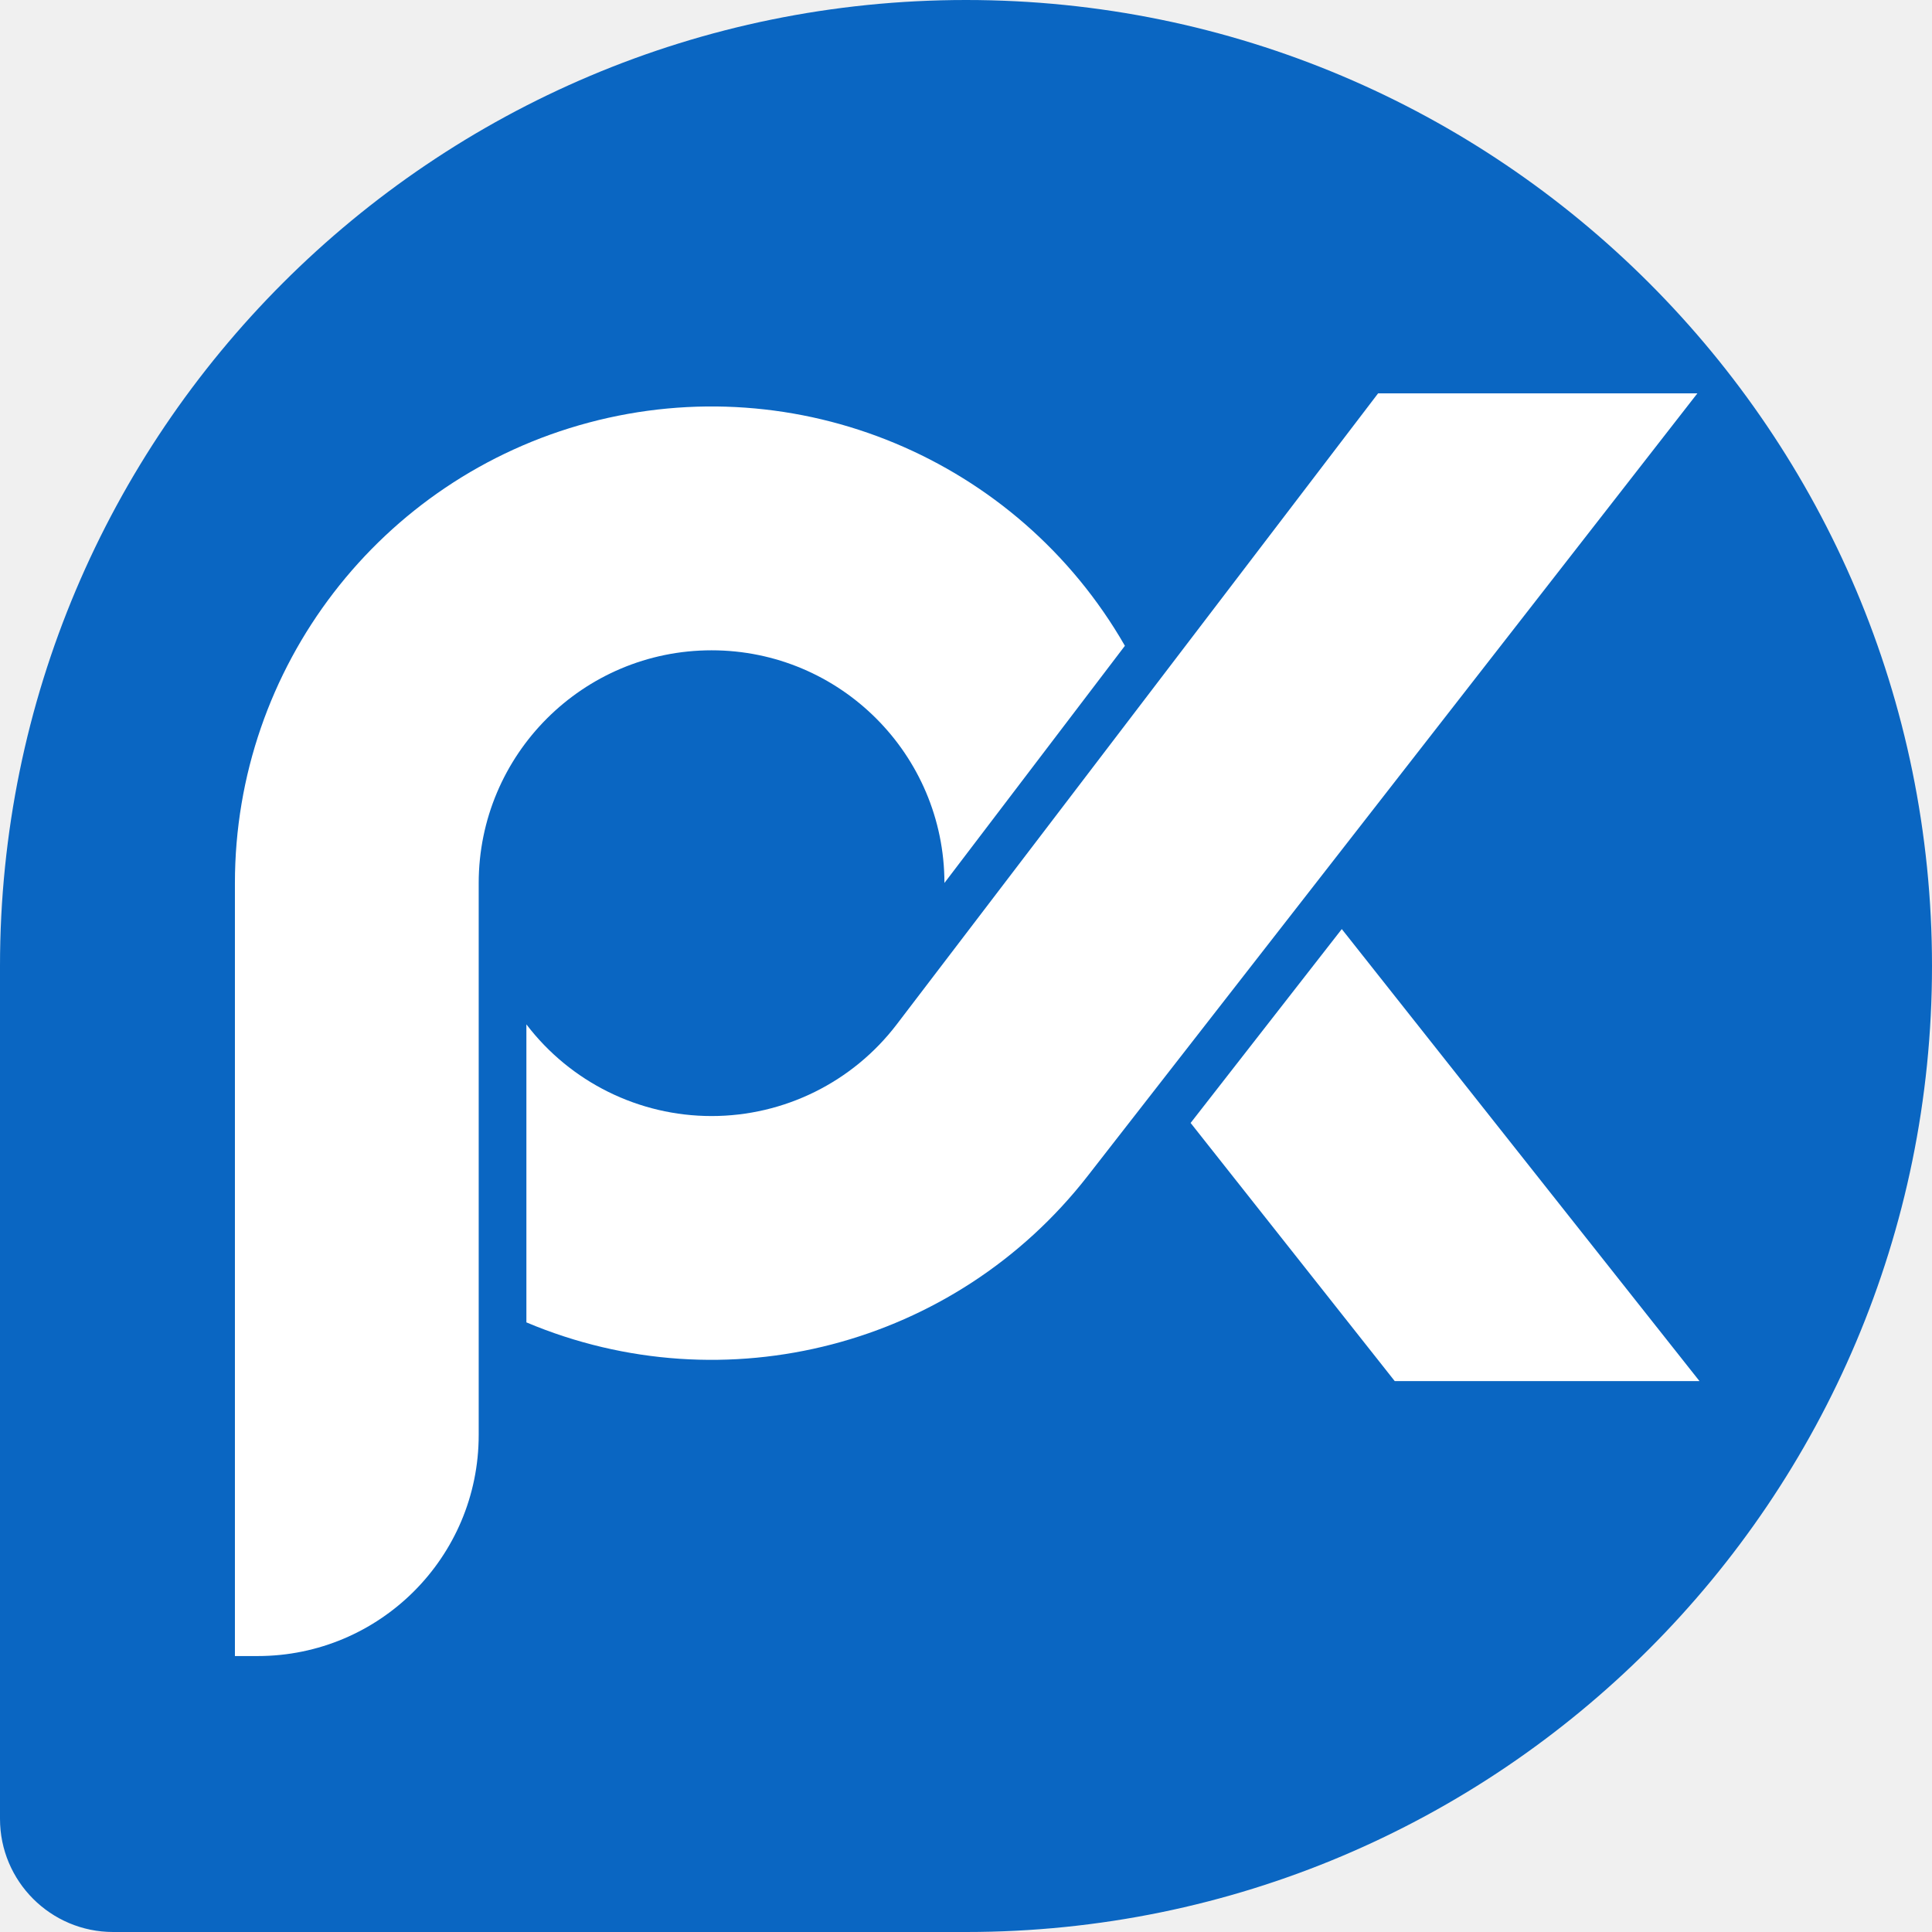
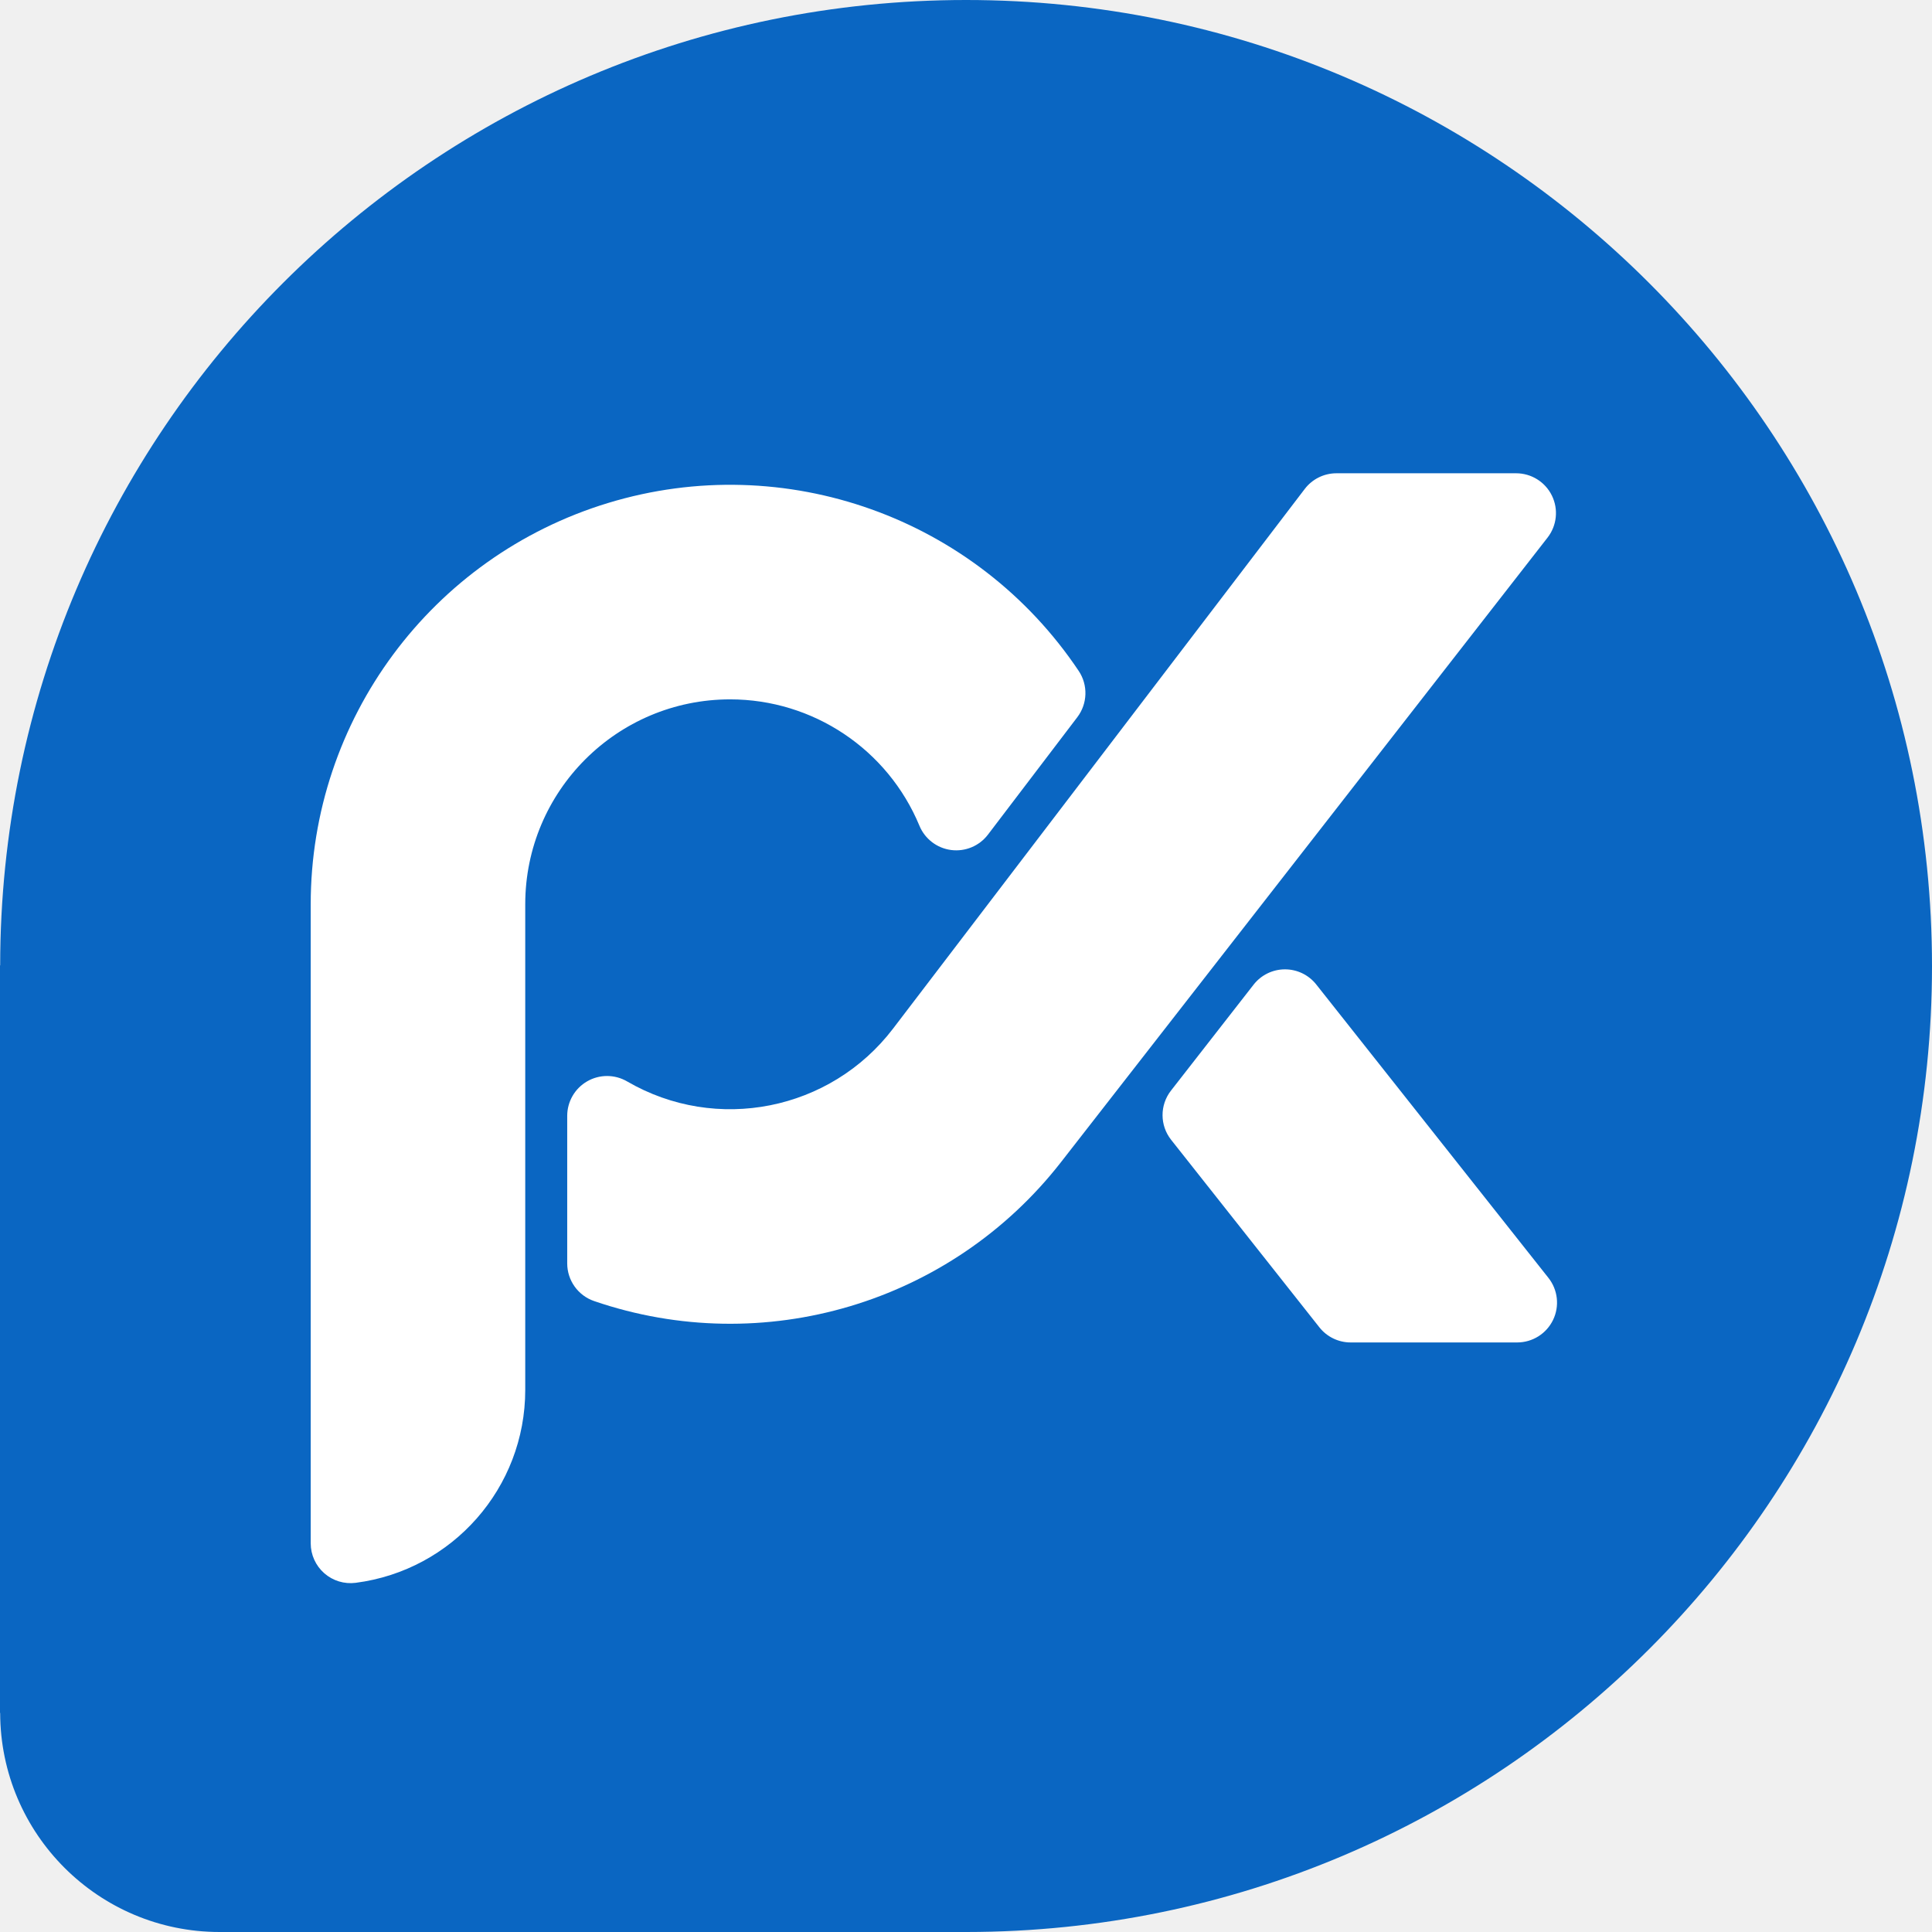
<svg xmlns="http://www.w3.org/2000/svg" width="2048" height="2048" viewBox="0 0 2048 2048" role="img" aria-labelledby="t">
-   <path fill="#0A66C2" d="M0 1024A1024 1024 0 0 1 1024 0A1024 1024 0 0 1 2048 1024A1024 1024 0 0 1 1024 2048L120 2048A120 120 0 0 1 0 1928Z" />
-   <g fill="#FFFFFF">
-     <path d="M249.02 1755.48L249.02 936.2A505.26 505.26 0 0 1 1192.44 684.57L1001.14 935.97A246.85 246.85 0 0 0 754.29 689.35A246.85 246.85 0 0 0 507.44 936.2L507.44 1521.18A234.3 234.3 0 0 1 273.13 1755.48Z" />
-     <path d="M1460.83 417L1799.28 417L1152.87 1246.72A505.26 505.26 0 0 1 558 1401.78L558 1085.89A246.85 246.85 0 0 0 950.55 1085.92Z" />
-     <path d="M1801.51 1464L1478.46 1464L1262.11 1190.37L1422.35 984.86Z" />
+   <path fill="#0A66C2" d="M1024.11 0.0 C458.71 0.0 0.55 458.15 0.18 1023.34 L0.0 1023.34 L0.0 1815.8 L0.18 1815.8 C0.45 1944.12 104.45 2048.0 232.85 2048.0 L1024.51 2048.0 C1589.98 2047.64 2048.0 1589.56 2048.0 1024.22 C2048.0 458.65 1589.73 0.0 1024.07 0.0Z" />
+   <g fill="#FFFFFF" transform="translate(990.01 1089.97) scale(0.88) translate(-999.750 -1085.500)">
+     <path d="M249.02 1705.95L249.02 936.20A505.26 505.26 0 0 1 1174.13 655.08A48 48 0 0 1 1172.44 710.85L1064.83 852.27A48 48 0 0 1 982.29 841.60A246.85 246.85 0 0 0 754.29 689.35A246.85 246.85 0 0 0 507.44 936.20L507.44 1521.18A234.3 234.3 0 0 1 303.17 1753.55A48 48 0 0 1 249.02 1705.95Z" />
+     <path d="M1484.59 417.00L1701.04 417.00A48 48 0 0 1 1738.90 494.50L1152.87 1246.72A505.26 505.26 0 0 1 590.43 1414.16A48 48 0 0 1 558.00 1368.75L558.00 1191.05A48 48 0 0 1 630.14 1149.56A246.85 246.85 0 0 0 950.55 1085.92L1446.42 435.89A48 48 0 0 1 1484.59 417.00Z" />
+     <path d="M1702.31 1464.00L1501.70 1464.00A48 48 0 0 1 1464.05 1445.77L1285.49 1219.93A48 48 0 0 1 1285.28 1160.65L1384.78 1033.05A48 48 0 0 1 1460.27 1032.78L1739.96 1386.21A48 48 0 0 1 1702.31 1464.00Z" />
  </g>
</svg>
